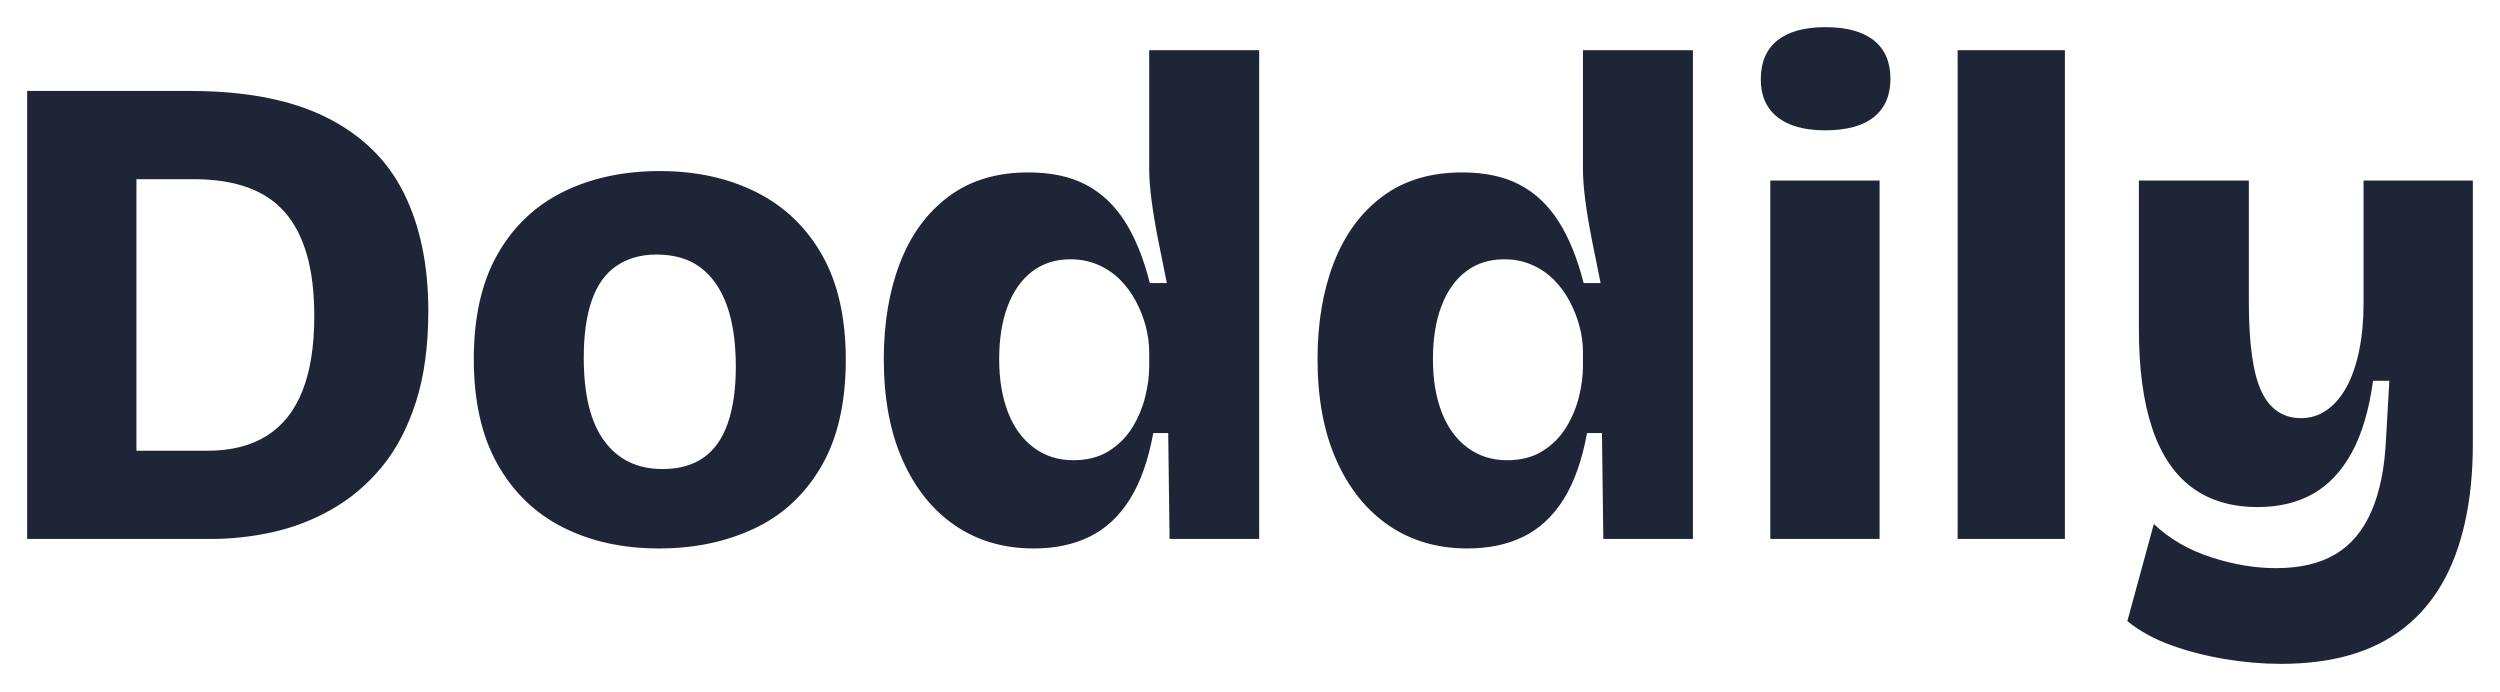
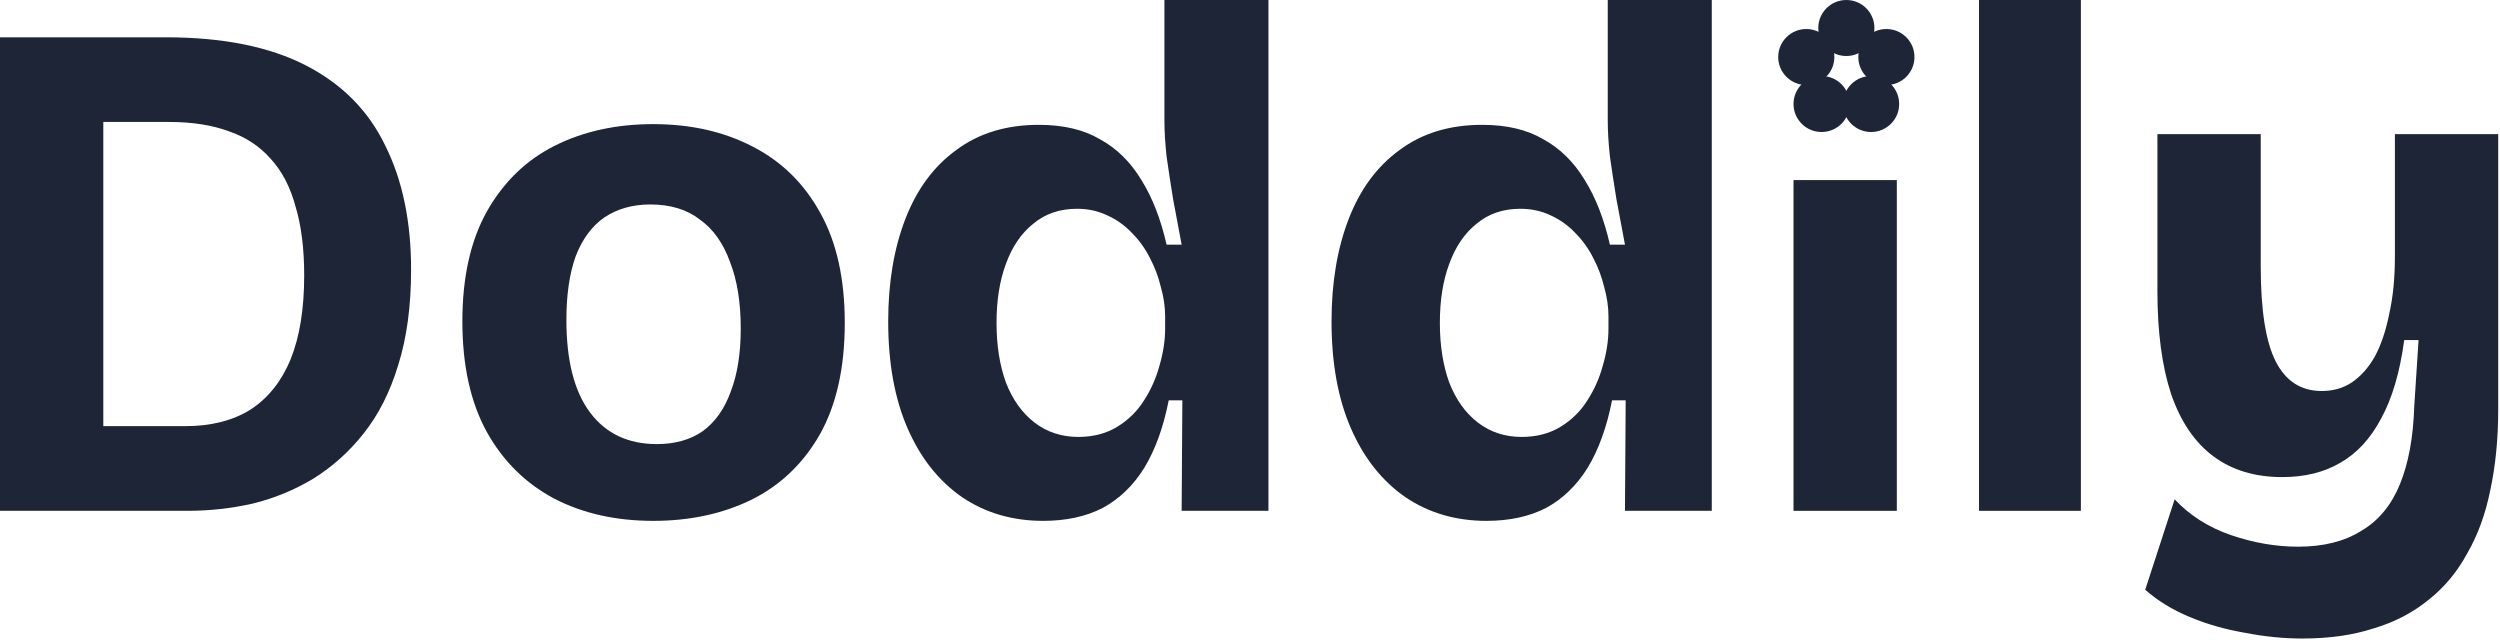
- <svg xmlns="http://www.w3.org/2000/svg" viewBox="0 0 368.3 101.8" width="368.3" height="101.8">
-   <path transform="translate(-2.9 79.4)" fill="#1E2536" d="M34 0L14.40 0L14.40-13L33.50-13Q38.70-13 42.20-15.20Q45.70-17.40 47.45-21.80Q49.20-26.20 49.20-32.80L49.20-32.80Q49.20-38.10 48.10-41.90Q47-45.70 44.85-48.15Q42.70-50.60 39.35-51.80Q36-53 31.50-53L31.50-53L14.40-53L14.40-66L30.90-66Q43.20-66 51-62.10Q58.80-58.20 62.40-50.95Q66-43.70 66-33.60L66-33.60Q66-25.80 64.15-20.10Q62.30-14.40 59.10-10.55Q55.90-6.70 51.75-4.35Q47.60-2 43.05-1Q38.50 0 34 0L34 0ZM23 0L6.90 0L6.90-66L23-66L23 0ZM100 1.40L100 1.40Q92 1.40 85.85-1.70Q79.70-4.80 76.20-11Q72.70-17.20 72.70-26.50L72.70-26.50Q72.70-35.80 76.20-41.95Q79.70-48.10 85.90-51.15Q92.10-54.20 100.10-54.20L100.10-54.20Q108.10-54.20 114.30-51.10Q120.50-48 124-41.85Q127.50-35.70 127.50-26.40L127.50-26.40Q127.50-16.90 123.90-10.70Q120.30-4.50 114.05-1.55Q107.80 1.40 100 1.40ZM100.50-10.30L100.50-10.30Q104.10-10.30 106.50-11.95Q108.90-13.60 110.10-17Q111.30-20.40 111.30-25.40L111.30-25.40Q111.30-30.70 110-34.35Q108.70-38 106.15-39.95Q103.60-41.90 99.60-41.90L99.60-41.90Q96.20-41.90 93.75-40.25Q91.30-38.60 90.10-35.20Q88.90-31.80 88.90-26.70L88.90-26.70Q88.90-18.50 91.95-14.40Q95-10.30 100.50-10.30ZM155.20 1.40L155.20 1.40Q148.60 1.40 143.65-1.95Q138.70-5.30 135.90-11.55Q133.10-17.80 133.10-26.50L133.10-26.50Q133.10-34.50 135.50-40.70Q137.90-46.90 142.65-50.45Q147.40-54 154.40-54L154.40-54Q159.40-54 162.85-52.20Q166.30-50.40 168.60-46.80Q170.90-43.20 172.30-37.70L172.30-37.70L174.80-37.70Q174.10-41.10 173.50-44.15Q172.90-47.20 172.55-49.85Q172.20-52.50 172.20-54.50L172.20-54.50L172.20-72L188.40-72L188.40-25.80L188.40 0L175.20 0L175-15.60L172.80-15.60Q171.70-9.60 169.35-5.85Q167-2.10 163.45-0.35Q159.90 1.40 155.20 1.40ZM161-11.60L161-11.60Q164.10-11.60 166.25-12.95Q168.40-14.30 169.70-16.40Q171-18.50 171.60-20.90Q172.20-23.30 172.20-25.40L172.20-25.40L172.20-27.50Q172.20-29.40 171.70-31.30Q171.20-33.20 170.25-35Q169.30-36.80 167.90-38.20Q166.50-39.60 164.65-40.40Q162.80-41.20 160.60-41.20L160.60-41.20Q157.30-41.20 154.95-39.40Q152.60-37.60 151.35-34.30Q150.10-31 150.10-26.50L150.10-26.50Q150.10-22 151.40-18.65Q152.70-15.30 155.20-13.45Q157.70-11.60 161-11.60ZM219.10 1.40L219.10 1.40Q212.50 1.40 207.55-1.95Q202.60-5.30 199.80-11.55Q197-17.80 197-26.50L197-26.50Q197-34.50 199.40-40.70Q201.80-46.90 206.55-50.45Q211.30-54 218.30-54L218.30-54Q223.30-54 226.75-52.20Q230.20-50.40 232.50-46.80Q234.80-43.20 236.20-37.70L236.20-37.70L238.70-37.70Q238-41.10 237.40-44.15Q236.80-47.20 236.45-49.85Q236.10-52.50 236.10-54.50L236.10-54.50L236.10-72L252.30-72L252.30-25.80L252.30 0L239.10 0L238.90-15.60L236.70-15.60Q235.60-9.60 233.25-5.85Q230.90-2.10 227.35-0.35Q223.80 1.40 219.10 1.40ZM224.90-11.60L224.90-11.60Q228-11.60 230.15-12.95Q232.30-14.30 233.60-16.40Q234.90-18.50 235.50-20.90Q236.10-23.30 236.10-25.40L236.10-25.40L236.10-27.50Q236.10-29.40 235.60-31.30Q235.10-33.20 234.15-35Q233.20-36.80 231.80-38.20Q230.40-39.60 228.55-40.40Q226.70-41.20 224.50-41.20L224.50-41.20Q221.20-41.20 218.85-39.40Q216.50-37.60 215.25-34.30Q214-31 214-26.50L214-26.50Q214-22 215.30-18.65Q216.60-15.30 219.10-13.45Q221.60-11.60 224.90-11.60ZM279.80 0L263.70 0L263.70-52.80L279.80-52.80L279.80 0ZM271.80-60.20L271.80-60.20Q267.20-60.20 264.75-62.15Q262.30-64.10 262.30-67.70L262.30-67.70Q262.30-71.50 264.75-73.45Q267.20-75.40 271.80-75.40L271.80-75.40Q276.50-75.40 278.95-73.45Q281.40-71.50 281.40-67.80L281.40-67.80Q281.40-64.10 278.95-62.15Q276.50-60.20 271.80-60.20ZM307.10 0L291.30 0L291.30-72L307.10-72L307.10 0ZM338.90 18.40L338.90 18.40Q334.90 18.40 330.70 17.70Q326.50 17 322.75 15.65Q319.00 14.30 316.30 12.10L316.30 12.10L320.20-2.20Q323.70 1.10 328.65 2.70Q333.60 4.30 338.20 4.30L338.20 4.30Q343.50 4.30 346.95 2.25Q350.40 0.20 352.25-4.05Q354.10-8.30 354.40-14.60L354.40-14.60L354.90-23.30L352.50-23.30Q351.60-16.80 349.35-12.70Q347.10-8.60 343.65-6.65Q340.20-4.70 335.50-4.70L335.50-4.70Q329.70-4.70 325.80-7.60Q321.90-10.50 319.95-16.35Q318.00-22.20 318.00-30.90L318.00-30.90L318.00-52.80L334.20-52.80L334.20-34.90Q334.20-25.70 336.05-21.75Q337.90-17.80 341.90-17.80L341.90-17.80Q344.00-17.80 345.70-19Q347.40-20.20 348.60-22.40Q349.80-24.60 350.45-27.75Q351.10-30.90 351.10-34.80L351.10-34.80L351.10-52.80L367.20-52.80L367.20-14Q367.20-7.70 366.05-2.50Q364.90 2.70 362.65 6.60Q360.40 10.50 357.00 13.15Q353.60 15.80 349.10 17.10Q344.60 18.40 338.90 18.40Z" />
+ <svg xmlns="http://www.w3.org/2000/svg" width="1020" height="261" viewBox="0 0 1020 261" fill="none">
+   <path d="M753.308 22.852C759.634 22.852 764.763 17.736 764.763 11.426C764.763 5.116 759.634 0 753.308 0C746.981 0 741.852 5.116 741.852 11.426C741.852 17.736 746.981 22.852 753.308 22.852Z" fill="#1E2536" />
+   <path d="M769.651 34.694C775.977 34.694 781.106 29.578 781.106 23.268C781.106 16.957 775.977 11.842 769.651 11.842C763.324 11.842 758.195 16.957 758.195 23.268C758.195 29.578 763.324 34.694 769.651 34.694Z" fill="#1E2536" />
+   <path d="M763.407 53.858C769.734 53.858 774.863 48.742 774.863 42.432C774.863 36.122 769.734 31.006 763.407 31.006C757.081 31.006 751.952 36.122 751.952 42.432C751.952 48.742 757.081 53.858 763.407 53.858Z" fill="#1E2536" />
+   <path d="M743.208 53.858C749.534 53.858 754.663 48.742 754.663 42.432C754.663 36.122 749.534 31.006 743.208 31.006C736.881 31.006 731.752 36.122 731.752 42.432C731.752 48.742 736.881 53.858 743.208 53.858Z" fill="#1E2536" />
+   <path d="M736.965 34.694C743.291 34.694 748.42 29.578 748.42 23.268C748.42 16.957 743.291 11.842 736.965 11.842C730.638 11.842 725.509 16.957 725.509 23.268C725.509 29.578 730.638 34.694 736.965 34.694Z" fill="#1E2536" />
+   <path d="M19.905 208.414V173.873H75.521C86.058 173.873 94.937 171.629 102.158 167.141C109.378 162.457 114.842 155.627 118.55 146.651C122.258 137.479 124.111 126.063 124.111 112.403C124.111 101.475 122.941 92.108 120.599 84.302C118.452 76.301 115.037 69.764 110.354 64.69C105.865 59.616 100.206 55.909 93.376 53.567C86.546 51.03 78.448 49.762 69.081 49.762H19.905V15.221H67.617C90.839 15.221 109.866 19.026 124.697 26.637C139.528 34.248 150.358 45.176 157.188 59.421C164.213 73.472 167.726 90.352 167.726 110.061C167.726 124.892 165.97 137.869 162.457 148.992C159.14 159.92 154.456 169.19 148.407 176.8C142.553 184.216 135.723 190.363 127.917 195.241C120.111 199.925 111.817 203.34 103.036 205.486C94.254 207.438 85.473 208.414 76.692 208.414H19.905ZM0 208.414V15.221H42.151V208.414H0Z" fill="#1E2536" />
+   <path d="M266.511 212.512C251.29 212.512 237.825 209.487 226.116 203.437C214.407 197.193 205.236 188.119 198.601 176.215C191.966 164.116 188.648 149.09 188.648 131.137C188.648 113.183 191.966 98.255 198.601 86.351C205.431 74.252 214.7 65.276 226.409 59.421C238.117 53.567 251.485 50.64 266.511 50.64C281.732 50.64 295.197 53.664 306.905 59.714C318.809 65.763 328.079 74.838 334.713 86.936C341.348 98.84 344.666 113.769 344.666 131.722C344.666 150.066 341.251 165.287 334.421 177.386C327.591 189.289 318.224 198.168 306.32 204.023C294.611 209.682 281.342 212.512 266.511 212.512ZM267.974 181.191C275.39 181.191 281.634 179.435 286.708 175.922C291.782 172.214 295.587 166.848 298.124 159.823C300.856 152.798 302.222 144.211 302.222 134.064C302.222 123.331 300.758 114.257 297.831 106.841C295.099 99.231 291.001 93.474 285.537 89.571C280.268 85.473 273.536 83.424 265.34 83.424C258.12 83.424 251.875 85.18 246.606 88.693C241.532 92.205 237.629 97.474 234.897 104.499C232.361 111.525 231.092 120.209 231.092 130.551C231.092 147.138 234.312 159.725 240.752 168.311C247.191 176.898 256.266 181.191 267.974 181.191Z" fill="#1E2536" />
+   <path d="M425.613 212.512C413.124 212.512 402.098 209.292 392.536 202.852C382.974 196.217 375.559 186.85 370.29 174.751C365.021 162.652 362.387 148.114 362.387 131.137C362.387 115.33 364.728 101.377 369.412 89.278C374.095 77.179 381.023 67.812 390.195 61.178C399.366 54.347 410.587 50.932 423.857 50.932C433.809 50.932 442.103 52.884 448.738 56.787C455.568 60.495 461.227 66.056 465.715 73.472C470.203 80.692 473.618 89.473 475.96 99.816H482.107C480.936 93.376 479.766 87.132 478.595 81.082C477.619 75.033 476.741 69.276 475.96 63.812C475.375 58.348 475.082 53.469 475.082 49.176V0H517.526V208.414H482.107L482.4 163.335H476.838C474.692 174.263 471.374 183.435 466.886 190.851C462.398 198.071 456.739 203.535 449.909 207.243C443.078 210.755 434.98 212.512 425.613 212.512ZM439.956 178.264C446.006 178.264 451.275 176.898 455.763 174.166C460.251 171.434 463.861 167.921 466.593 163.628C469.52 159.14 471.667 154.359 473.033 149.285C474.594 144.016 475.375 138.942 475.375 134.064V129.088C475.375 125.185 474.789 121.184 473.618 117.086C472.643 112.988 471.179 109.085 469.228 105.378C467.276 101.475 464.837 98.06 461.91 95.133C458.983 92.01 455.568 89.571 451.665 87.815C447.957 86.058 443.859 85.18 439.371 85.18C432.346 85.18 426.394 87.229 421.515 91.327C416.637 95.23 412.929 100.694 410.392 107.719C407.855 114.549 406.587 122.55 406.587 131.722C406.587 140.894 407.855 148.992 410.392 156.017C413.124 163.043 417.027 168.507 422.101 172.41C427.174 176.312 433.126 178.264 439.956 178.264Z" fill="#1E2536" />
+   <path d="M606.491 212.512C594.002 212.512 582.976 209.292 573.414 202.852C563.852 196.217 556.436 186.85 551.168 174.751C545.899 162.652 543.264 148.114 543.264 131.137C543.264 115.33 545.606 101.377 550.289 89.278C554.973 77.179 561.901 67.812 571.072 61.178C580.244 54.347 591.465 50.932 604.735 50.932C614.687 50.932 622.98 52.884 629.615 56.787C636.445 60.495 642.105 66.056 646.593 73.472C651.081 80.692 654.496 89.473 656.838 99.816H662.985C661.814 93.376 660.643 87.132 659.472 81.082C658.497 75.033 657.618 69.276 656.838 63.812C656.253 58.348 655.96 53.469 655.96 49.176V0H698.404V208.414H662.985L663.278 163.335H657.716C655.569 174.263 652.252 183.435 647.764 190.851C643.275 198.071 637.616 203.535 630.786 207.243C623.956 210.755 615.858 212.512 606.491 212.512ZM620.834 178.264C626.883 178.264 632.152 176.898 636.641 174.166C641.129 171.434 644.739 167.921 647.471 163.628C650.398 159.14 652.545 154.359 653.911 149.285C655.472 144.016 656.253 138.942 656.253 134.064V129.088C656.253 125.185 655.667 121.184 654.496 117.086C653.52 112.988 652.057 109.085 650.106 105.378C648.154 101.475 645.715 98.06 642.788 95.133C639.86 92.01 636.445 89.571 632.543 87.815C628.835 86.058 624.737 85.18 620.248 85.18C613.223 85.18 607.271 87.229 602.393 91.327C597.514 95.23 593.806 100.694 591.27 107.719C588.733 114.549 587.464 122.55 587.464 131.722C587.464 140.894 588.733 148.992 591.27 156.017C594.002 163.043 597.905 168.507 602.978 172.41C608.052 176.312 614.004 178.264 620.834 178.264Z" fill="#1E2536" />
+   <path d="M731.753 208.414V73.472H773.904V208.414H731.753Z" fill="#1E2536" />
+   <path d="M807.435 208.414V0H849.001V208.414H807.435Z" fill="#1E2536" />
+   <path d="M939.354 260.517C931.744 260.517 923.938 259.736 915.937 258.175C907.936 256.809 900.423 254.663 893.398 251.735C886.373 248.808 880.323 245.101 875.25 240.612L887.251 203.73C893.495 210.365 901.204 215.244 910.375 218.366C919.547 221.488 928.621 223.049 937.598 223.049C947.941 223.049 956.527 220.903 963.357 216.61C970.382 212.512 975.651 206.169 979.164 197.583C982.676 188.997 984.628 178.361 985.018 165.677L986.774 138.747H980.92C979.164 151.822 976.041 162.457 971.553 170.653C967.26 178.849 961.698 184.899 954.868 188.802C948.233 192.704 940.33 194.656 931.158 194.656C920.035 194.656 910.668 191.826 903.058 186.167C895.447 180.508 889.69 172.019 885.787 160.701C882.08 149.383 880.226 135.43 880.226 118.843V54.738H922.377V108.597C922.377 126.551 924.426 139.528 928.524 147.529C932.622 155.53 938.866 159.53 947.258 159.53C951.941 159.53 956.039 158.359 959.552 156.017C963.259 153.481 966.382 149.968 968.919 145.48C971.455 140.796 973.407 135.039 974.773 128.209C976.334 121.379 977.115 113.574 977.115 104.792V54.738H1019.27V167.141C1019.27 179.044 1018.19 189.972 1016.05 199.925C1014.09 209.682 1010.97 218.268 1006.68 225.684C1002.58 233.294 997.312 239.637 990.872 244.71C984.432 249.979 976.919 253.882 968.333 256.419C959.942 259.151 950.282 260.517 939.354 260.517Z" fill="#1E2536" />
</svg>
